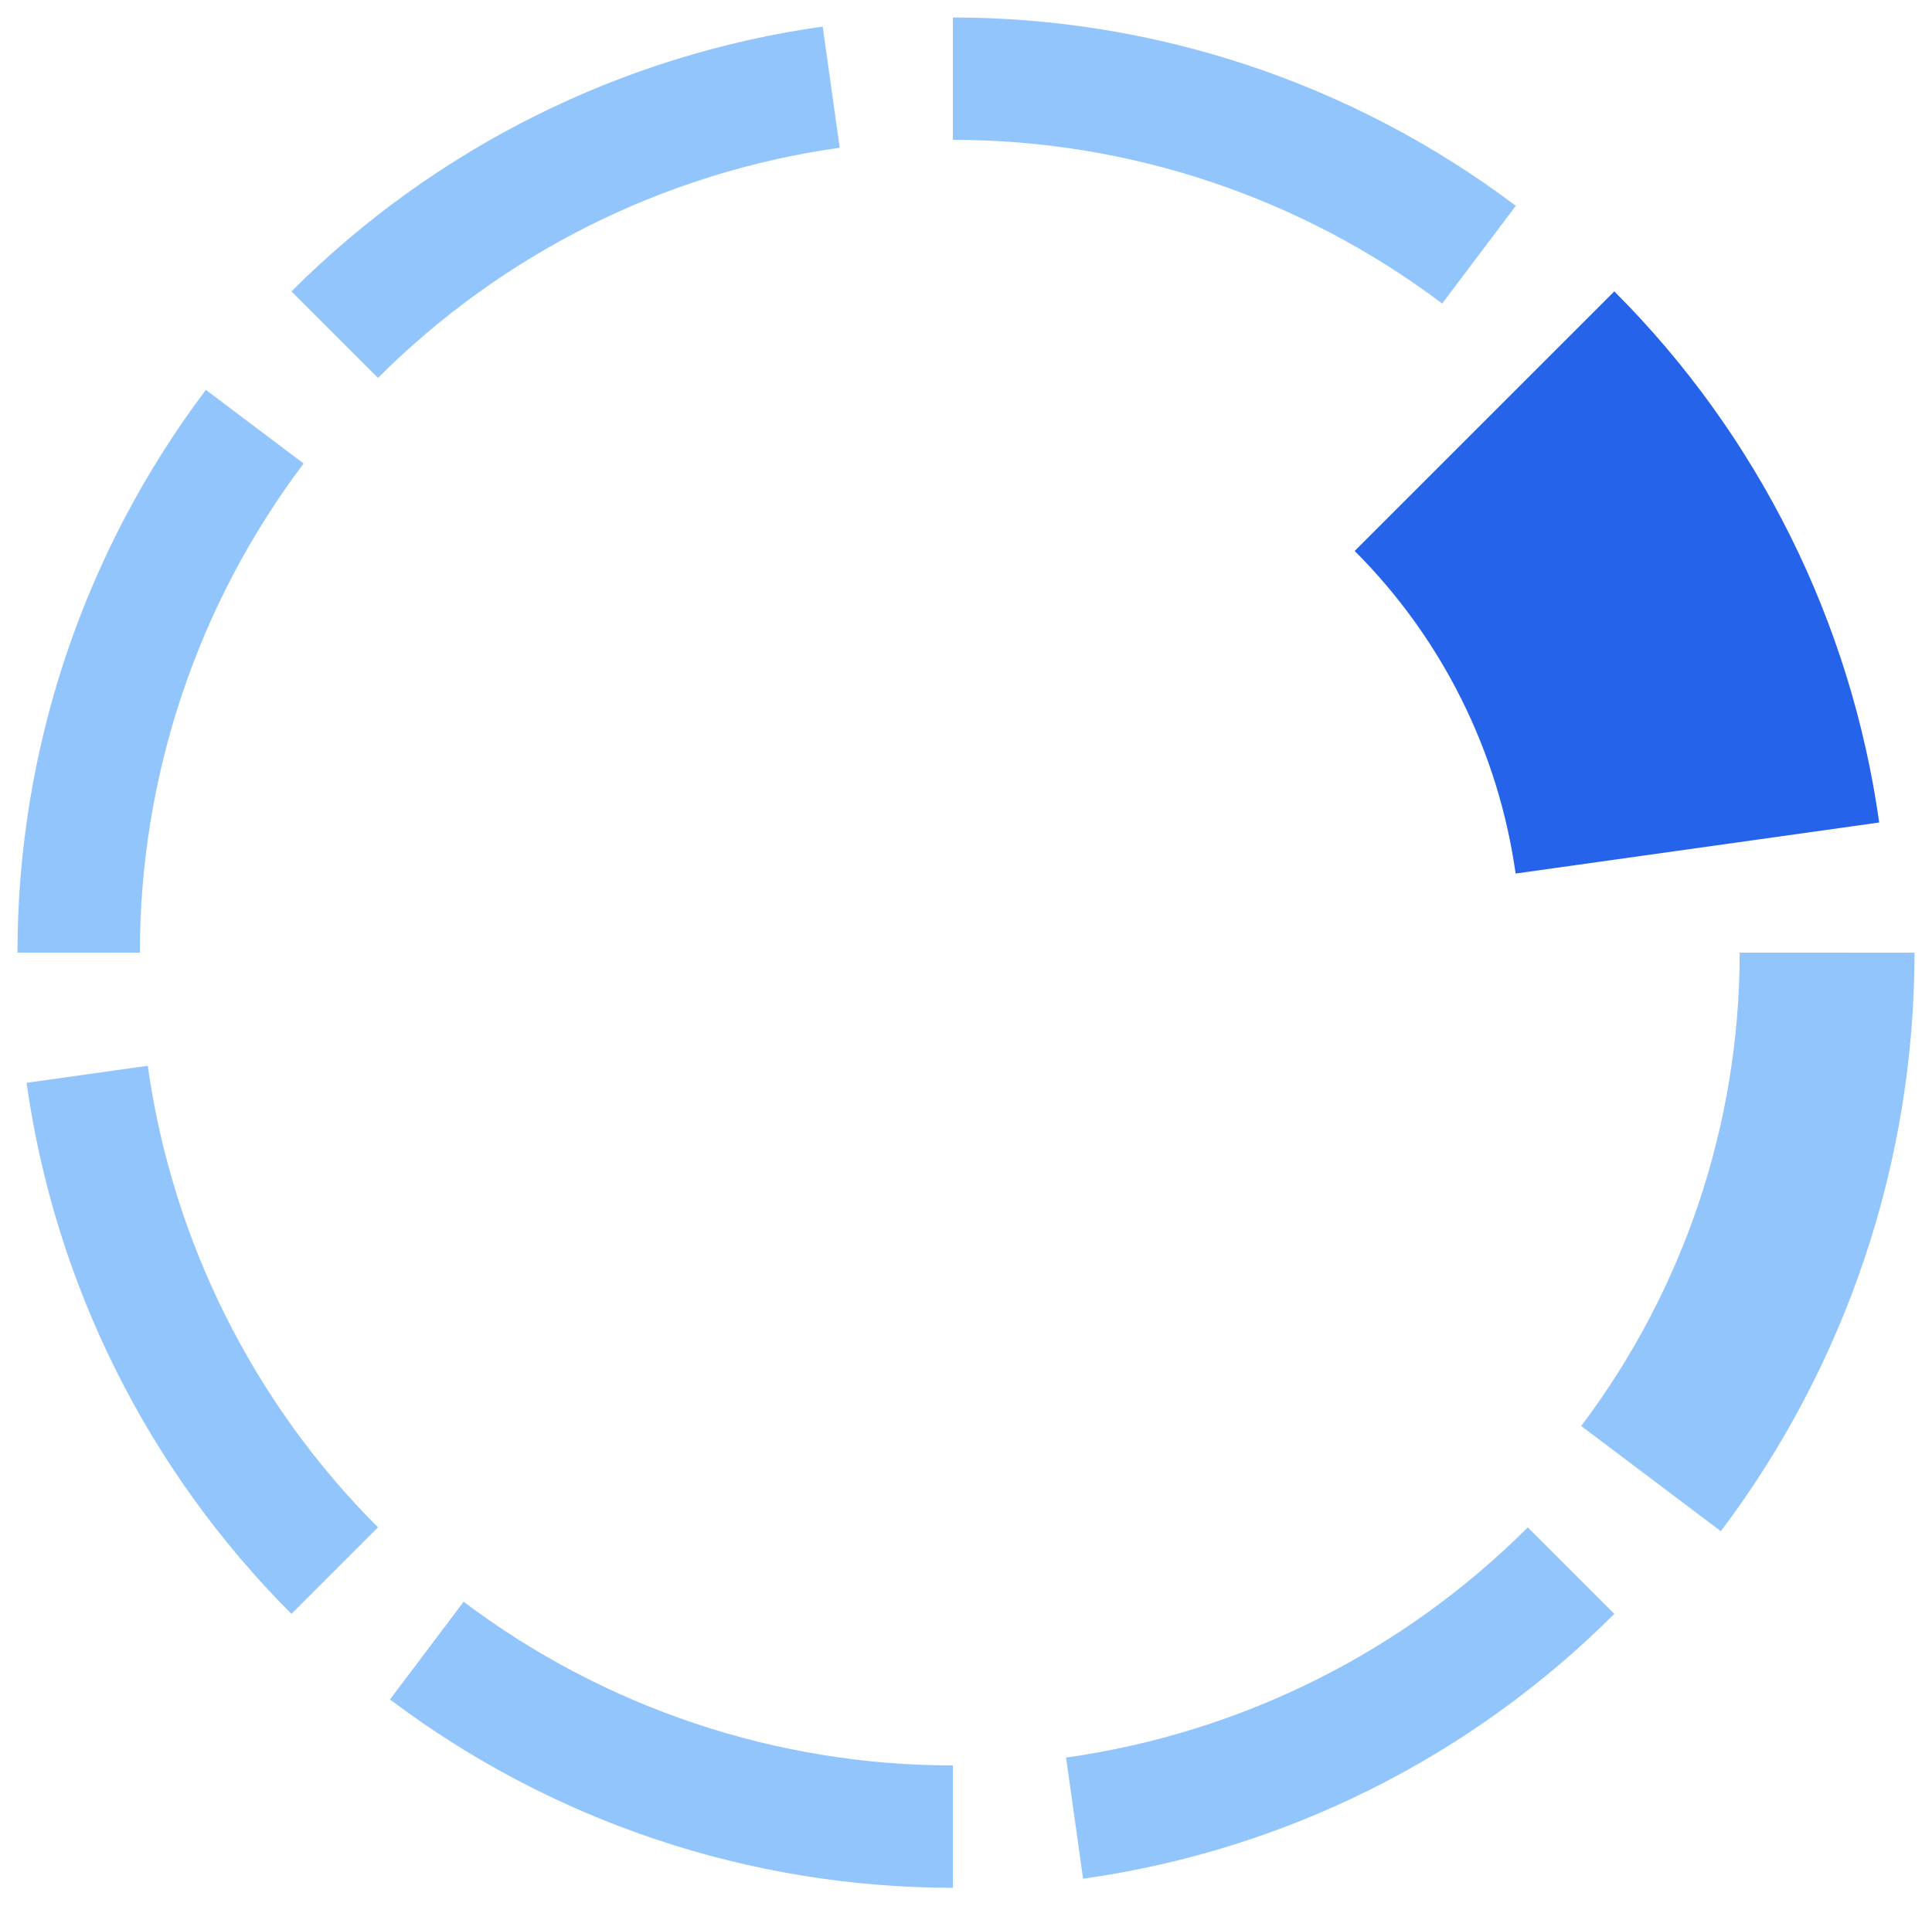
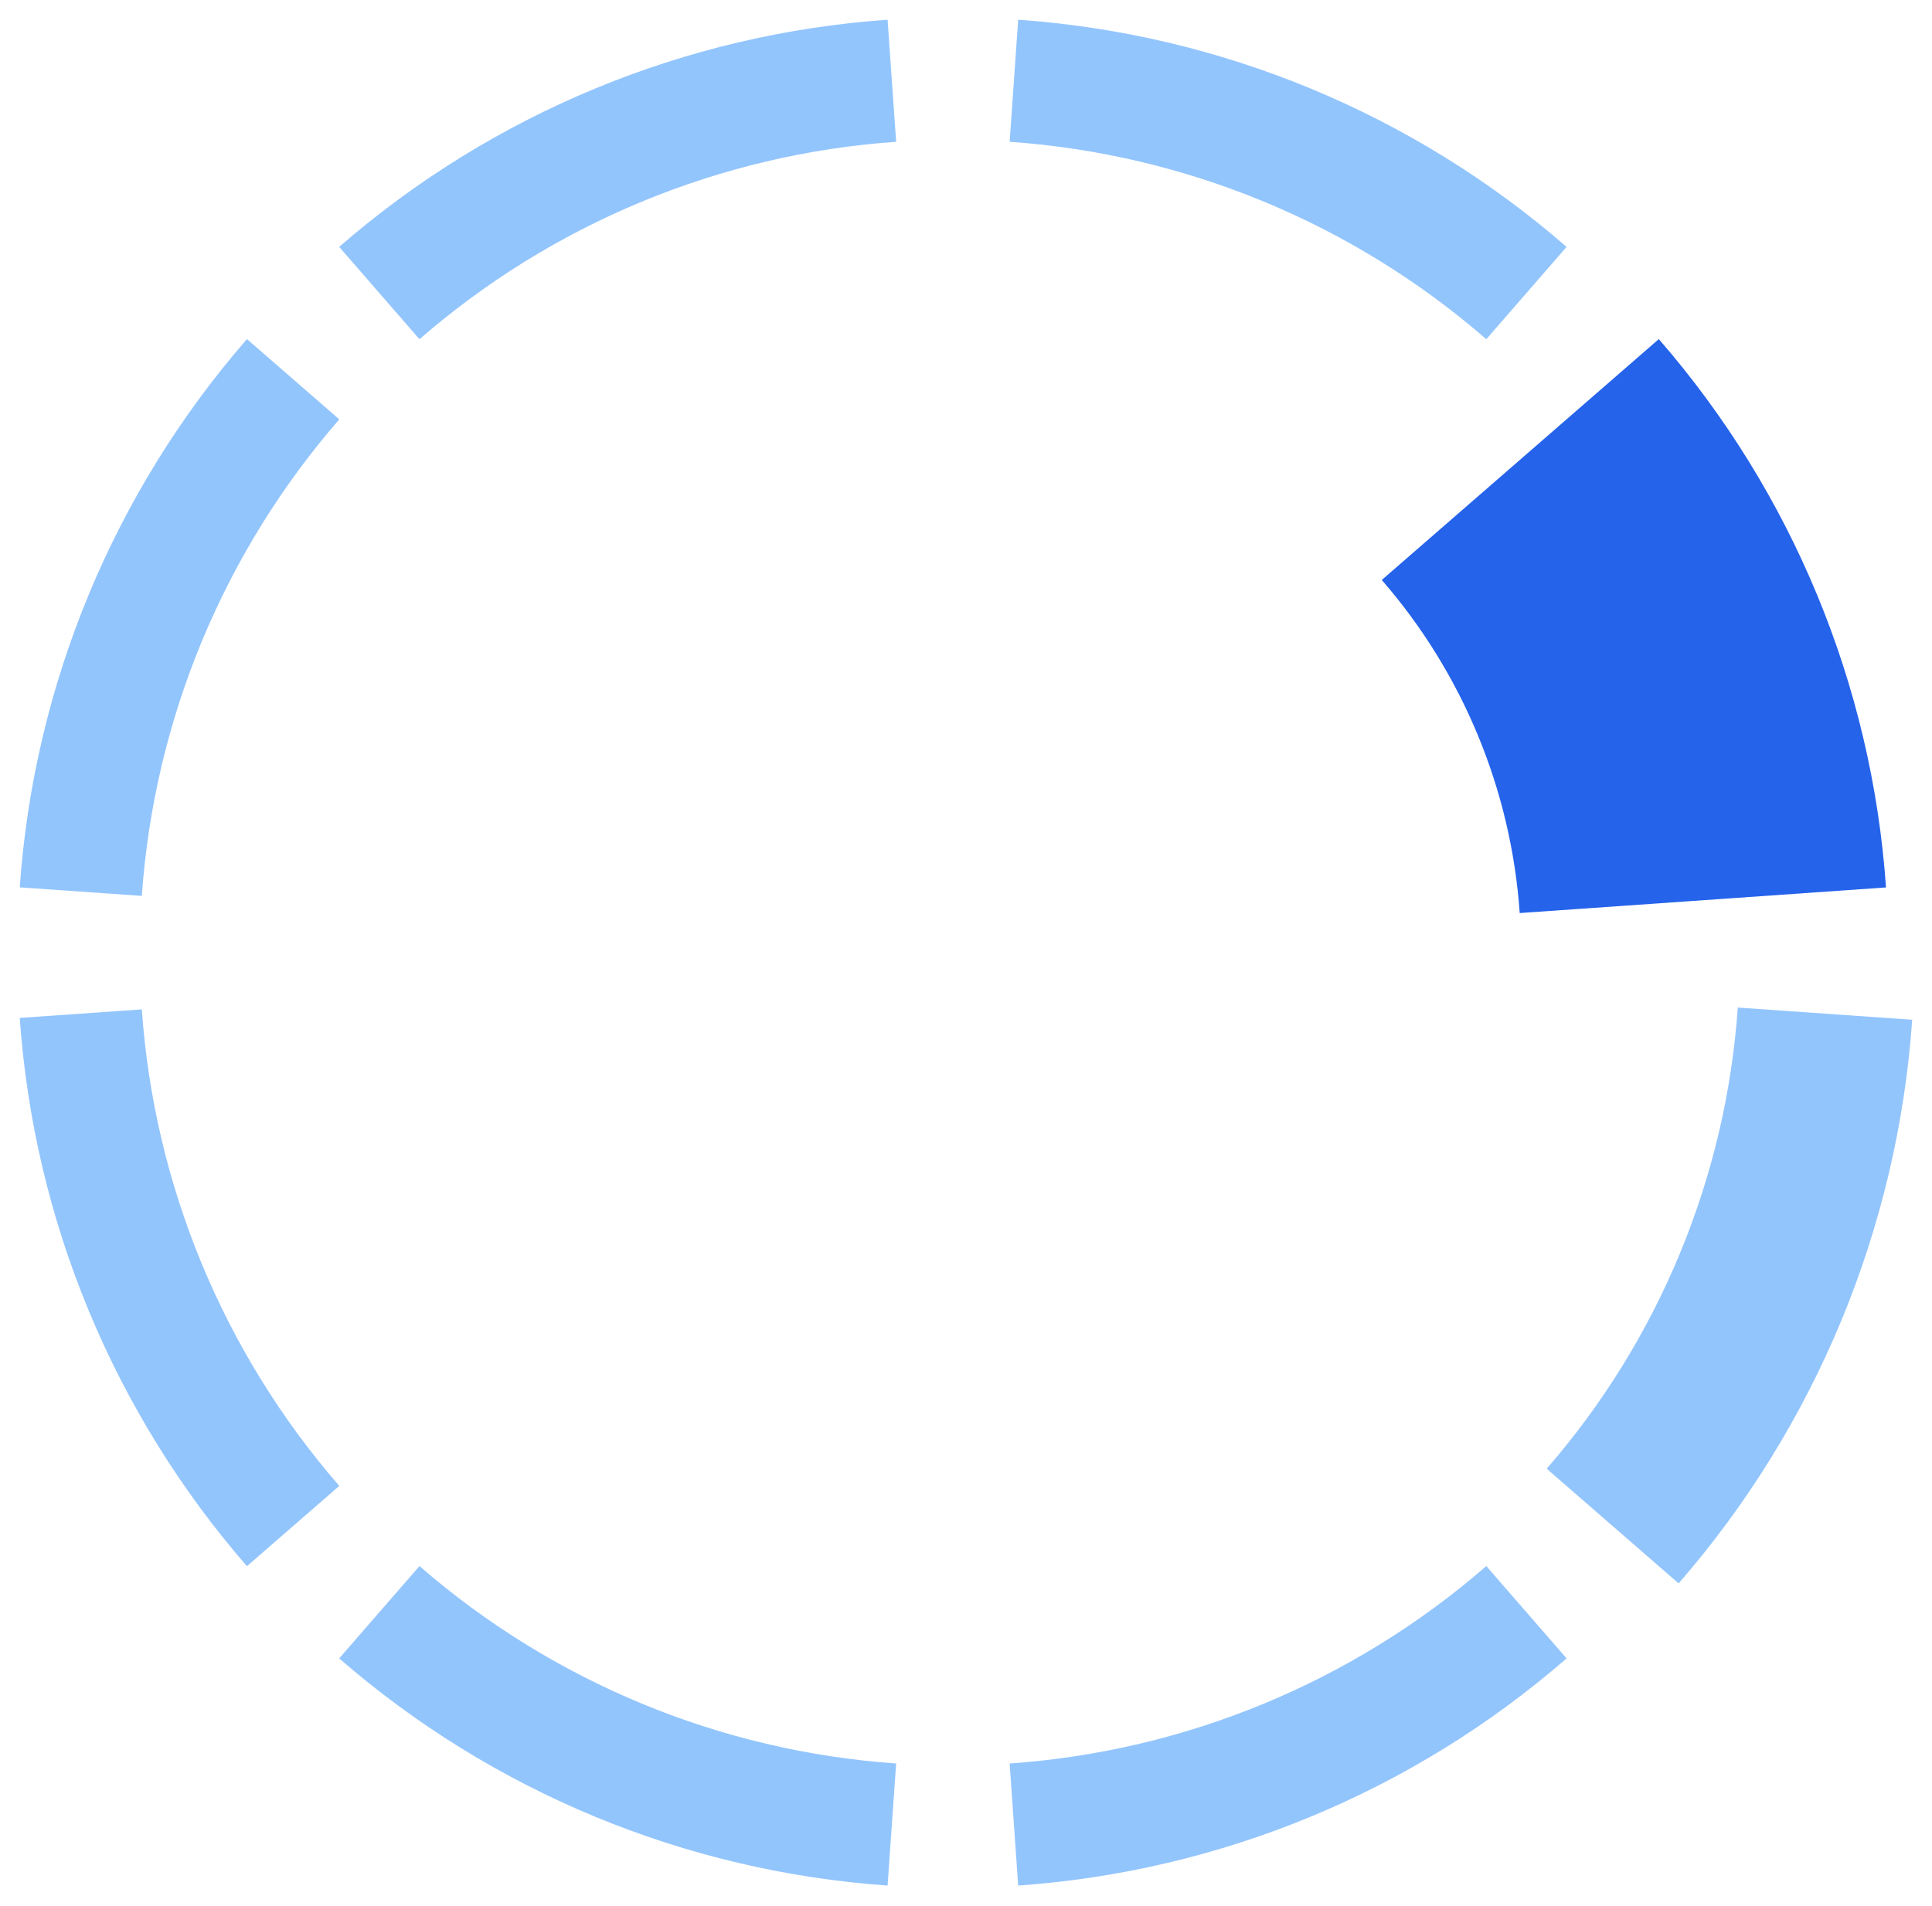
<svg xmlns="http://www.w3.org/2000/svg" viewBox="19 19 221 218" width="221" height="218">
-   <path d="M 128.0 28.0 A 100 100 0 0 1 188.18 48.14" fill="none" stroke="#93C5FD" stroke-width="14" stroke-linecap="butt" />
-   <path d="M 203.66 52.34 A 107 107 0 0 1 233.96 113.11 L 192.37 118.95 A 65 65 0 0 0 173.96 82.04 Z" fill="#2563EB" />
-   <path d="M 228.0 128.0 A 100 100 0 0 1 207.86 188.18" fill="none" stroke="#93C5FD" stroke-width="20" stroke-linecap="butt" />
-   <path d="M 198.71 198.71 A 100 100 0 0 1 141.92 227.03" fill="none" stroke="#93C5FD" stroke-width="14" stroke-linecap="butt" />
-   <path d="M 128.0 228.0 A 100 100 0 0 1 67.82 207.86" fill="none" stroke="#93C5FD" stroke-width="14" stroke-linecap="butt" />
-   <path d="M 57.29 198.71 A 100 100 0 0 1 28.97 141.92" fill="none" stroke="#93C5FD" stroke-width="14" stroke-linecap="butt" />
-   <path d="M 28.0 128.0 A 100 100 0 0 1 48.14 67.82" fill="none" stroke="#93C5FD" stroke-width="14" stroke-linecap="butt" />
-   <path d="M 57.29 57.29 A 100 100 0 0 1 114.08 28.97" fill="none" stroke="#93C5FD" stroke-width="14" stroke-linecap="butt" />
+   <path d="M 134.98 28.24 A 100 100 0 0 1 193.61 52.53" fill="none" stroke="#93C5FD" stroke-width="14" stroke-linecap="butt" />
+   <path d="M 208.75 57.80 A 107 107 0 0 1 234.74 120.54 L 192.84 123.47 A 65 65 0 0 0 177.06 85.36 Z" fill="#2563EB" />
+   <path d="M 227.76 134.98 A 100 100 0 0 1 203.47 193.61" fill="none" stroke="#93C5FD" stroke-width="20" stroke-linecap="butt" />
+   <path d="M 193.61 203.47 A 100 100 0 0 1 134.98 227.76" fill="none" stroke="#93C5FD" stroke-width="14" stroke-linecap="butt" />
+   <path d="M 121.02 227.76 A 100 100 0 0 1 62.39 203.47" fill="none" stroke="#93C5FD" stroke-width="14" stroke-linecap="butt" />
+   <path d="M 52.53 193.61 A 100 100 0 0 1 28.24 134.98" fill="none" stroke="#93C5FD" stroke-width="14" stroke-linecap="butt" />
+   <path d="M 28.24 121.02 A 100 100 0 0 1 52.53 62.39" fill="none" stroke="#93C5FD" stroke-width="14" stroke-linecap="butt" />
+   <path d="M 62.39 52.53 A 100 100 0 0 1 121.02 28.24" fill="none" stroke="#93C5FD" stroke-width="14" stroke-linecap="butt" />
</svg>
